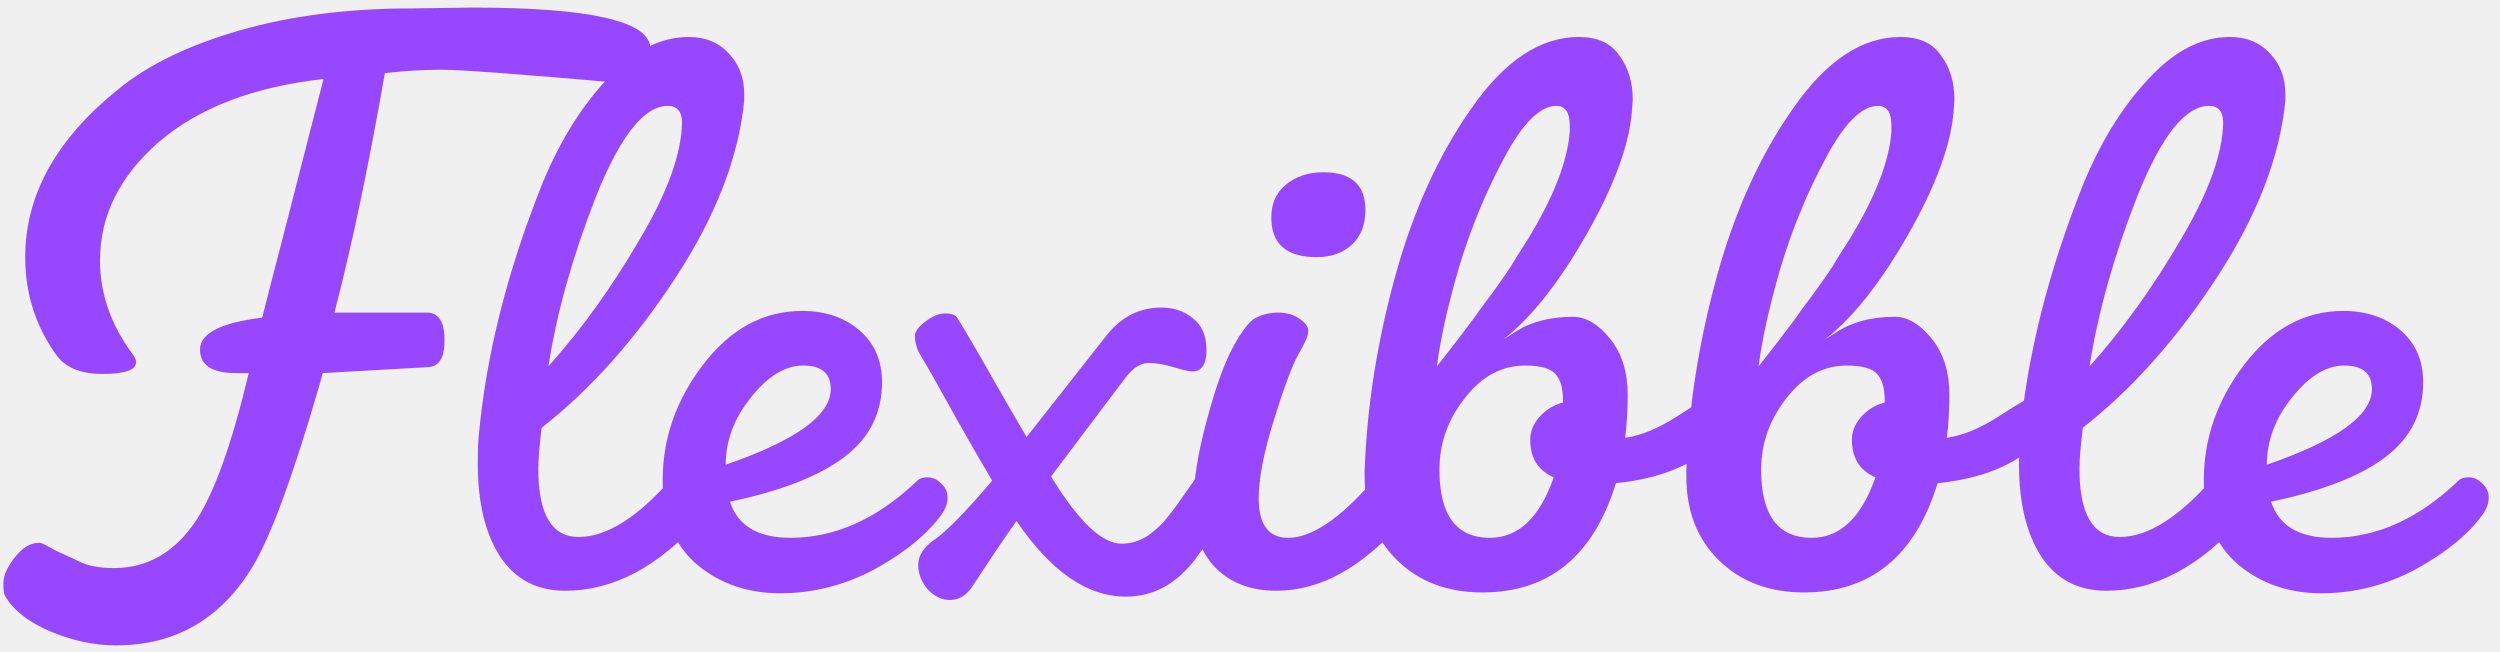
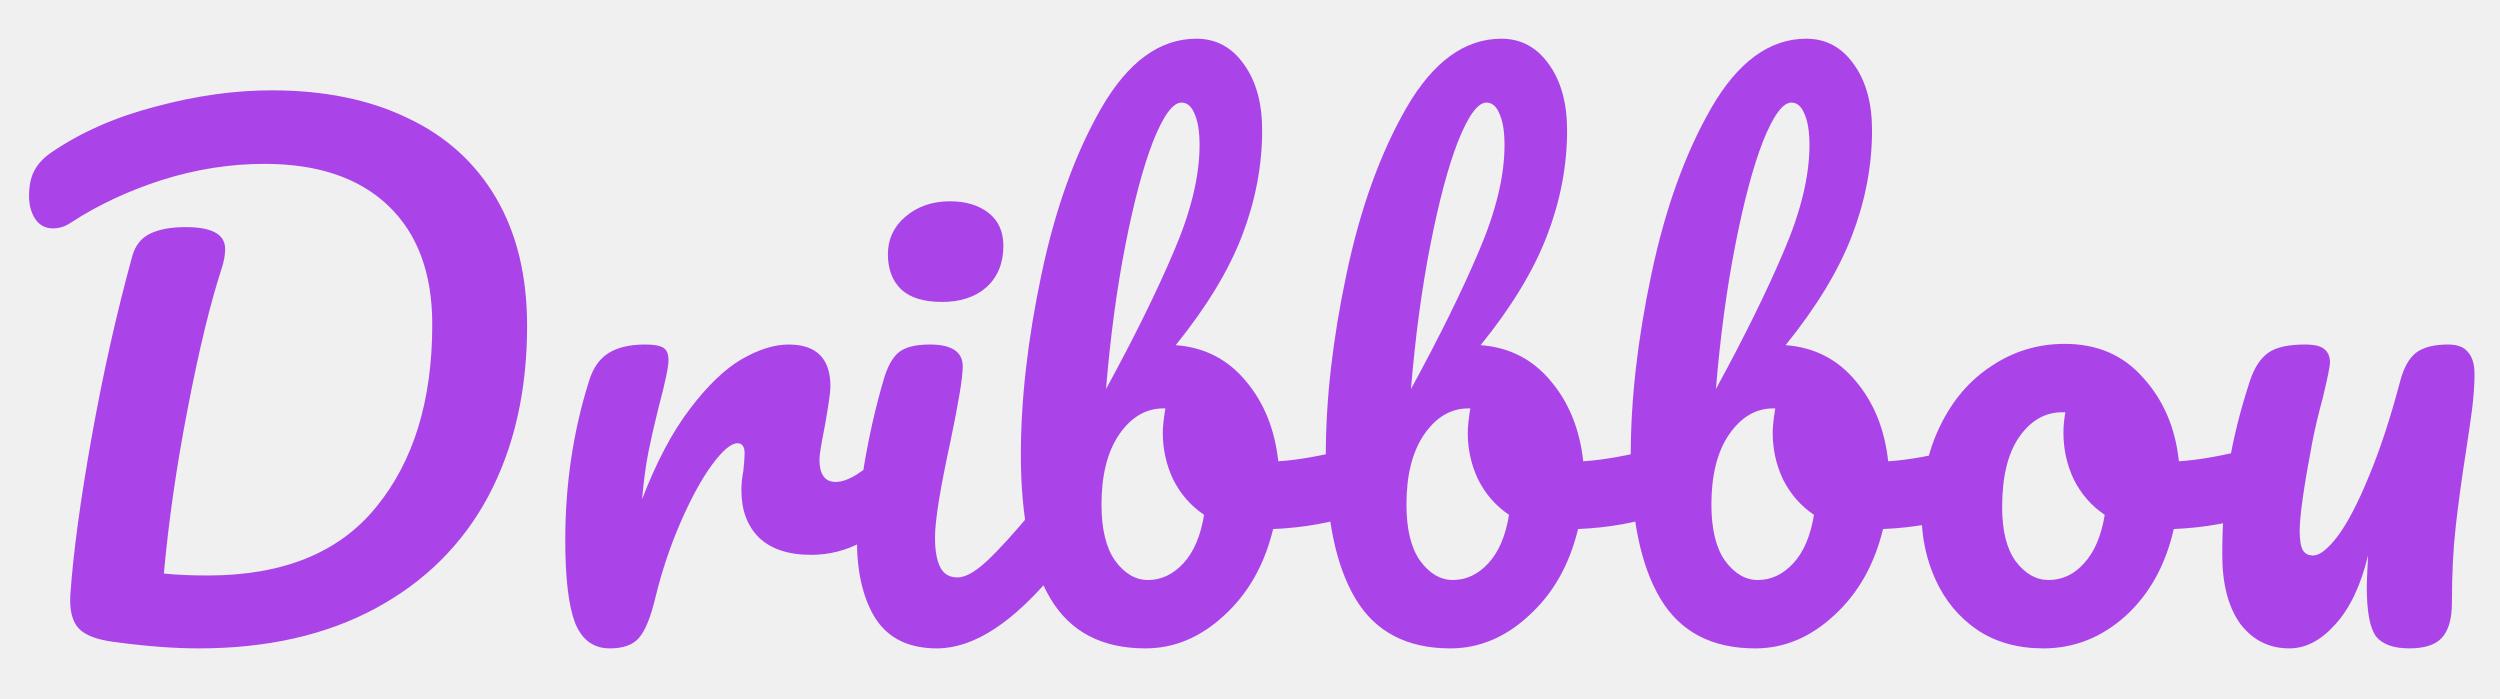
- <svg xmlns="http://www.w3.org/2000/svg" width="119" height="31" viewBox="0 0 119 31" fill="none">
-   <path d="M22.48 0.36C28.133 0.36 30.96 1.013 30.96 2.32C30.96 2.773 30.853 3.16 30.64 3.48C30.453 3.8 30.173 3.96 29.8 3.96H29.68C24.8 3.533 21.92 3.32 21.04 3.32C20.16 3.32 19.253 3.373 18.32 3.48C17.547 7.907 16.747 11.707 15.92 14.88H20.32C20.88 14.88 21.16 15.32 21.16 16.2C21.16 17.053 20.88 17.48 20.32 17.48L15.36 17.76C15.36 17.787 15.293 18.027 15.16 18.48C13.96 22.613 12.933 25.413 12.08 26.88C10.56 29.44 8.373 30.72 5.52 30.72C4.48 30.72 3.427 30.493 2.36 30.04C1.32 29.587 0.613 29.027 0.24 28.36C0.187 28.28 0.16 28.08 0.16 27.76C0.16 27.413 0.333 27.013 0.68 26.56C1.053 26.08 1.44 25.84 1.84 25.84C1.947 25.84 2.04 25.867 2.12 25.92C2.227 25.973 2.427 26.08 2.72 26.24L3.76 26.72C4.16 26.933 4.72 27.04 5.44 27.04C7.013 27.04 8.307 26.293 9.32 24.8C10.2 23.467 11.04 21.12 11.84 17.76H11.24C10.093 17.76 9.52 17.387 9.52 16.64C9.52 15.867 10.507 15.36 12.48 15.12C12.693 14.267 13.027 12.973 13.48 11.24C13.933 9.48 14.333 7.92 14.68 6.56C15.027 5.2 15.267 4.267 15.4 3.76C12.067 4.133 9.453 5.133 7.56 6.76C5.693 8.387 4.76 10.267 4.76 12.4C4.76 14 5.293 15.507 6.36 16.92C6.44 17.053 6.48 17.16 6.48 17.24C6.48 17.613 5.947 17.8 4.88 17.8C3.813 17.8 3.067 17.48 2.64 16.84C1.68 15.48 1.2 13.947 1.2 12.24C1.2 9.28 2.68 6.613 5.64 4.24C7.08 3.067 9.013 2.133 11.44 1.44C13.867 0.747 16.587 0.4 19.6 0.4L22.48 0.36ZM26.903 28.12C25.57 28.12 24.543 27.587 23.823 26.52C23.103 25.427 22.743 23.947 22.743 22.08C22.743 21.52 22.756 21.093 22.783 20.8C23.13 16.933 24.143 12.907 25.823 8.72C26.65 6.72 27.677 5.067 28.903 3.76C30.13 2.427 31.423 1.76 32.783 1.76C33.583 1.76 34.223 2.027 34.703 2.56C35.183 3.067 35.423 3.707 35.423 4.48V4.8C35.157 7.493 34.063 10.307 32.143 13.24C30.223 16.173 28.103 18.547 25.783 20.36C25.677 21.213 25.623 21.867 25.623 22.32C25.623 24.48 26.263 25.56 27.543 25.56C28.877 25.56 30.357 24.627 31.983 22.76C32.17 22.573 32.397 22.48 32.663 22.48C32.956 22.48 33.223 22.6 33.463 22.84C33.73 23.053 33.863 23.333 33.863 23.68C33.863 24 33.703 24.333 33.383 24.68C31.357 26.973 29.197 28.12 26.903 28.12ZM31.783 5.04C30.663 5.04 29.53 6.467 28.383 9.32C27.263 12.173 26.503 14.88 26.103 17.44C27.677 15.68 29.116 13.68 30.423 11.44C31.756 9.2 32.437 7.333 32.463 5.84C32.463 5.307 32.236 5.04 31.783 5.04ZM31.544 22.84C31.544 20.867 32.184 19.04 33.464 17.36C34.771 15.653 36.344 14.8 38.184 14.8C39.277 14.8 40.184 15.107 40.904 15.72C41.624 16.333 41.984 17.16 41.984 18.2C41.984 19.667 41.384 20.853 40.184 21.76C38.984 22.667 37.171 23.373 34.744 23.88C35.117 25.027 36.077 25.6 37.624 25.6C39.757 25.6 41.771 24.693 43.664 22.88C43.771 22.773 43.931 22.72 44.144 22.72C44.384 22.72 44.597 22.813 44.784 23C44.997 23.187 45.104 23.413 45.104 23.68C45.104 23.947 45.011 24.213 44.824 24.48C44.157 25.413 43.104 26.28 41.664 27.08C40.224 27.853 38.717 28.24 37.144 28.24C35.597 28.24 34.277 27.787 33.184 26.88C32.091 25.947 31.544 24.6 31.544 22.84ZM38.224 17.4C37.371 17.4 36.544 17.907 35.744 18.92C34.944 19.907 34.544 20.973 34.544 22.12C37.877 20.973 39.544 19.773 39.544 18.52C39.544 17.773 39.104 17.4 38.224 17.4ZM48.388 24.8C47.961 25.387 47.267 26.413 46.307 27.88C46.014 28.333 45.654 28.56 45.227 28.56C44.828 28.56 44.468 28.387 44.148 28.04C43.854 27.693 43.708 27.307 43.708 26.88C43.708 26.427 43.987 26.013 44.547 25.64C45.108 25.24 46.001 24.32 47.227 22.88C46.907 22.347 46.361 21.4 45.587 20.04C44.841 18.68 44.214 17.573 43.708 16.72C43.601 16.453 43.547 16.213 43.547 16C43.547 15.787 43.708 15.56 44.028 15.32C44.374 15.053 44.694 14.92 44.987 14.92C45.307 14.92 45.508 15 45.587 15.16C46.094 15.987 46.708 17.04 47.428 18.32C48.148 19.573 48.627 20.4 48.867 20.8L52.708 15.92C53.401 15.067 54.254 14.64 55.267 14.64C55.881 14.64 56.388 14.813 56.788 15.16C57.214 15.48 57.428 15.987 57.428 16.68C57.428 17.347 57.201 17.68 56.748 17.68C56.614 17.68 56.321 17.613 55.867 17.48C55.441 17.347 55.041 17.28 54.667 17.28C54.294 17.28 53.934 17.507 53.587 17.96L50.028 22.68C51.334 24.813 52.454 25.88 53.388 25.88C53.841 25.88 54.267 25.747 54.667 25.48C55.068 25.187 55.374 24.893 55.587 24.6C55.828 24.307 56.121 23.907 56.468 23.4C56.814 22.893 57.081 22.52 57.267 22.28C57.454 22.04 57.681 21.92 57.947 21.92C58.214 21.92 58.414 22.027 58.547 22.24C58.708 22.453 58.788 22.72 58.788 23.04C58.788 23.333 58.734 23.56 58.627 23.72C58.547 23.853 58.361 24.213 58.068 24.8C57.774 25.36 57.388 25.96 56.907 26.6C56.001 27.8 54.894 28.4 53.587 28.4C51.748 28.4 50.014 27.2 48.388 24.8ZM56.794 24.16C56.794 22.987 57.008 21.613 57.434 20.04C57.861 18.44 58.288 17.253 58.714 16.48C59.141 15.707 59.501 15.253 59.794 15.12C60.114 14.96 60.461 14.88 60.834 14.88C61.234 14.88 61.568 14.973 61.834 15.16C62.128 15.347 62.274 15.547 62.274 15.76C62.274 15.973 62.114 16.347 61.794 16.88C61.501 17.413 61.114 18.453 60.634 20C60.154 21.547 59.914 22.787 59.914 23.72C59.914 24.973 60.381 25.6 61.314 25.6C62.434 25.6 63.781 24.693 65.354 22.88C65.568 22.613 65.821 22.48 66.114 22.48C66.434 22.48 66.714 22.6 66.954 22.84C67.221 23.053 67.354 23.32 67.354 23.64C67.354 23.933 67.208 24.267 66.914 24.64C64.941 26.96 62.888 28.12 60.754 28.12C59.554 28.12 58.594 27.76 57.874 27.04C57.154 26.293 56.794 25.333 56.794 24.16ZM62.674 12.24C61.234 12.24 60.514 11.613 60.514 10.36C60.514 9.693 60.741 9.173 61.194 8.8C61.674 8.4 62.274 8.2 62.994 8.2C64.328 8.2 64.994 8.8 64.994 10C64.994 10.693 64.781 11.24 64.354 11.64C63.928 12.04 63.368 12.24 62.674 12.24ZM70.918 25.6C72.278 25.6 73.291 24.64 73.957 22.72C73.211 22.4 72.838 21.8 72.838 20.92C72.838 20.547 72.984 20.187 73.278 19.84C73.597 19.493 73.971 19.267 74.397 19.16V19.04C74.397 18.48 74.278 18.067 74.037 17.8C73.797 17.533 73.317 17.4 72.597 17.4C71.478 17.4 70.517 17.92 69.718 18.96C68.918 19.973 68.517 21.107 68.517 22.36C68.517 24.52 69.317 25.6 70.918 25.6ZM77.677 5.32C77.544 6.92 76.824 8.867 75.517 11.16C74.211 13.453 72.891 15.12 71.558 16.16L71.998 15.88C72.771 15.347 73.731 15.08 74.877 15.08C75.491 15.08 76.078 15.427 76.638 16.12C77.198 16.813 77.478 17.707 77.478 18.8C77.478 19.52 77.438 20.2 77.358 20.84C78.104 20.733 78.918 20.4 79.797 19.84C80.704 19.253 81.198 18.96 81.278 18.96C81.864 18.96 82.157 19.307 82.157 20C82.157 20.427 81.998 20.787 81.677 21.08C80.584 22.147 78.998 22.787 76.918 23C75.851 26.467 73.731 28.2 70.558 28.2C68.904 28.2 67.558 27.693 66.517 26.68C65.478 25.667 64.957 24.333 64.957 22.68V22.4C65.064 19.387 65.544 16.32 66.397 13.2C67.251 10.08 68.464 7.4 70.037 5.16C71.611 2.893 73.317 1.76 75.157 1.76C76.037 1.76 76.677 2.053 77.078 2.64C77.504 3.2 77.718 3.907 77.718 4.76L77.677 5.32ZM74.078 5.04C73.304 5.04 72.478 5.867 71.597 7.52C70.718 9.147 69.998 10.893 69.438 12.76C68.904 14.6 68.558 16.16 68.397 17.44C69.091 16.56 69.664 15.813 70.118 15.2C70.278 14.96 70.571 14.56 70.998 14C71.424 13.413 71.731 12.973 71.918 12.68C72.104 12.36 72.371 11.933 72.718 11.4C73.944 9.4 74.611 7.693 74.718 6.28V5.96C74.718 5.347 74.504 5.04 74.078 5.04ZM86.23 25.6C87.59 25.6 88.603 24.64 89.27 22.72C88.523 22.4 88.15 21.8 88.15 20.92C88.15 20.547 88.297 20.187 88.59 19.84C88.91 19.493 89.283 19.267 89.71 19.16V19.04C89.71 18.48 89.59 18.067 89.35 17.8C89.11 17.533 88.63 17.4 87.91 17.4C86.79 17.4 85.83 17.92 85.03 18.96C84.23 19.973 83.83 21.107 83.83 22.36C83.83 24.52 84.63 25.6 86.23 25.6ZM92.99 5.32C92.857 6.92 92.137 8.867 90.83 11.16C89.523 13.453 88.203 15.12 86.87 16.16L87.31 15.88C88.083 15.347 89.043 15.08 90.19 15.08C90.803 15.08 91.39 15.427 91.95 16.12C92.51 16.813 92.79 17.707 92.79 18.8C92.79 19.52 92.75 20.2 92.67 20.84C93.417 20.733 94.23 20.4 95.11 19.84C96.017 19.253 96.51 18.96 96.59 18.96C97.177 18.96 97.47 19.307 97.47 20C97.47 20.427 97.31 20.787 96.99 21.08C95.897 22.147 94.31 22.787 92.23 23C91.163 26.467 89.043 28.2 85.87 28.2C84.217 28.2 82.87 27.693 81.83 26.68C80.79 25.667 80.27 24.333 80.27 22.68V22.4C80.377 19.387 80.857 16.32 81.71 13.2C82.563 10.08 83.777 7.4 85.35 5.16C86.923 2.893 88.63 1.76 90.47 1.76C91.35 1.76 91.99 2.053 92.39 2.64C92.817 3.2 93.03 3.907 93.03 4.76L92.99 5.32ZM89.39 5.04C88.617 5.04 87.79 5.867 86.91 7.52C86.03 9.147 85.31 10.893 84.75 12.76C84.217 14.6 83.87 16.16 83.71 17.44C84.403 16.56 84.977 15.813 85.43 15.2C85.59 14.96 85.883 14.56 86.31 14C86.737 13.413 87.043 12.973 87.23 12.68C87.417 12.36 87.683 11.933 88.03 11.4C89.257 9.4 89.923 7.693 90.03 6.28V5.96C90.03 5.347 89.817 5.04 89.39 5.04ZM100.263 28.12C98.929 28.12 97.903 27.587 97.183 26.52C96.463 25.427 96.103 23.947 96.103 22.08C96.103 21.52 96.116 21.093 96.142 20.8C96.489 16.933 97.502 12.907 99.183 8.72C100.009 6.72 101.036 5.067 102.263 3.76C103.489 2.427 104.783 1.76 106.143 1.76C106.943 1.76 107.583 2.027 108.063 2.56C108.543 3.067 108.783 3.707 108.783 4.48V4.8C108.516 7.493 107.423 10.307 105.503 13.24C103.583 16.173 101.463 18.547 99.142 20.36C99.036 21.213 98.983 21.867 98.983 22.32C98.983 24.48 99.623 25.56 100.903 25.56C102.236 25.56 103.716 24.627 105.343 22.76C105.529 22.573 105.756 22.48 106.023 22.48C106.316 22.48 106.583 22.6 106.823 22.84C107.089 23.053 107.223 23.333 107.223 23.68C107.223 24 107.063 24.333 106.743 24.68C104.716 26.973 102.556 28.12 100.263 28.12ZM105.143 5.04C104.023 5.04 102.889 6.467 101.743 9.32C100.623 12.173 99.862 14.88 99.463 17.44C101.036 15.68 102.476 13.68 103.783 11.44C105.116 9.2 105.796 7.333 105.822 5.84C105.822 5.307 105.596 5.04 105.143 5.04ZM104.903 22.84C104.903 20.867 105.543 19.04 106.823 17.36C108.13 15.653 109.703 14.8 111.543 14.8C112.637 14.8 113.543 15.107 114.263 15.72C114.983 16.333 115.343 17.16 115.343 18.2C115.343 19.667 114.743 20.853 113.543 21.76C112.343 22.667 110.53 23.373 108.103 23.88C108.477 25.027 109.437 25.6 110.983 25.6C113.117 25.6 115.13 24.693 117.023 22.88C117.13 22.773 117.29 22.72 117.503 22.72C117.743 22.72 117.957 22.813 118.143 23C118.357 23.187 118.463 23.413 118.463 23.68C118.463 23.947 118.37 24.213 118.183 24.48C117.517 25.413 116.463 26.28 115.023 27.08C113.583 27.853 112.077 28.24 110.503 28.24C108.957 28.24 107.637 27.787 106.543 26.88C105.45 25.947 104.903 24.6 104.903 22.84ZM111.583 17.4C110.73 17.4 109.903 17.907 109.103 18.92C108.303 19.907 107.903 20.973 107.903 22.12C111.237 20.973 112.903 19.773 112.903 18.52C112.903 17.773 112.463 17.4 111.583 17.4Z" fill="#9747FF" />
+ <svg xmlns="http://www.w3.org/2000/svg" width="93" height="26" viewBox="0 0 93 26" fill="none">
+   <g clip-path="url(#clip0_8_2)">
+     <path d="M7.392 24.12C6.464 24.12 5.416 24.04 4.248 23.88C3.608 23.8 3.168 23.632 2.928 23.376C2.688 23.12 2.584 22.704 2.616 22.128C2.728 20.544 2.992 18.592 3.408 16.272C3.824 13.936 4.328 11.688 4.92 9.528C5.032 9.128 5.256 8.848 5.592 8.688C5.928 8.528 6.368 8.448 6.912 8.448C7.888 8.448 8.376 8.72 8.376 9.264C8.376 9.488 8.328 9.744 8.232 10.032C7.816 11.312 7.4 13.032 6.984 15.192C6.568 17.336 6.272 19.384 6.096 21.336C6.576 21.384 7.12 21.408 7.728 21.408C10.528 21.408 12.616 20.56 13.992 18.864C15.384 17.168 16.08 14.904 16.08 12.072C16.08 10.168 15.536 8.696 14.448 7.656C13.36 6.616 11.824 6.096 9.84 6.096C8.56 6.096 7.288 6.296 6.024 6.696C4.776 7.096 3.648 7.624 2.64 8.28C2.432 8.424 2.208 8.496 1.968 8.496C1.696 8.496 1.48 8.384 1.32 8.16C1.16 7.92 1.08 7.632 1.08 7.296C1.08 6.912 1.144 6.6 1.272 6.36C1.4 6.104 1.616 5.872 1.92 5.664C3.024 4.912 4.32 4.344 5.808 3.96C7.296 3.56 8.728 3.36 10.104 3.36C12.056 3.36 13.744 3.704 15.168 4.392C16.592 5.064 17.688 6.056 18.456 7.368C19.224 8.68 19.608 10.264 19.608 12.12C19.608 14.536 19.128 16.648 18.168 18.456C17.208 20.248 15.808 21.64 13.968 22.632C12.128 23.624 9.936 24.12 7.392 24.12ZM22.684 24.12C22.076 24.12 21.644 23.8 21.388 23.16C21.148 22.52 21.028 21.496 21.028 20.088C21.028 18.008 21.324 16.032 21.916 14.16C22.06 13.696 22.292 13.36 22.612 13.152C22.948 12.928 23.412 12.816 24.004 12.816C24.324 12.816 24.548 12.856 24.676 12.936C24.804 13.016 24.868 13.168 24.868 13.392C24.868 13.648 24.748 14.224 24.508 15.12C24.348 15.76 24.22 16.32 24.124 16.8C24.028 17.28 23.948 17.872 23.884 18.576C24.412 17.2 25.004 16.08 25.66 15.216C26.316 14.352 26.956 13.736 27.58 13.368C28.22 13 28.804 12.816 29.332 12.816C30.372 12.816 30.892 13.336 30.892 14.376C30.892 14.584 30.82 15.088 30.676 15.888C30.548 16.528 30.484 16.928 30.484 17.088C30.484 17.648 30.684 17.928 31.084 17.928C31.532 17.928 32.108 17.576 32.812 16.872C33.02 16.664 33.236 16.56 33.46 16.56C33.668 16.56 33.828 16.656 33.94 16.848C34.068 17.024 34.132 17.264 34.132 17.568C34.132 18.16 33.972 18.624 33.652 18.96C33.204 19.424 32.676 19.824 32.068 20.16C31.476 20.48 30.844 20.64 30.172 20.64C29.324 20.64 28.676 20.424 28.228 19.992C27.796 19.56 27.58 18.976 27.58 18.24C27.58 18 27.604 17.76 27.652 17.52C27.684 17.2 27.7 16.984 27.7 16.872C27.7 16.616 27.612 16.488 27.436 16.488C27.196 16.488 26.876 16.76 26.476 17.304C26.092 17.832 25.708 18.536 25.324 19.416C24.94 20.296 24.628 21.224 24.388 22.2C24.212 22.952 24.004 23.464 23.764 23.736C23.54 23.992 23.18 24.12 22.684 24.12ZM35.046 11.232C34.374 11.232 33.87 11.08 33.534 10.776C33.198 10.456 33.03 10.016 33.03 9.456C33.03 8.896 33.246 8.432 33.678 8.064C34.126 7.68 34.678 7.488 35.334 7.488C35.926 7.488 36.406 7.632 36.774 7.92C37.142 8.208 37.326 8.616 37.326 9.144C37.326 9.784 37.118 10.296 36.702 10.68C36.286 11.048 35.734 11.232 35.046 11.232ZM34.854 24.12C33.814 24.12 33.054 23.752 32.574 23.016C32.11 22.28 31.878 21.304 31.878 20.088C31.878 19.368 31.966 18.448 32.142 17.328C32.334 16.192 32.574 15.136 32.862 14.16C33.006 13.648 33.198 13.296 33.438 13.104C33.678 12.912 34.062 12.816 34.59 12.816C35.406 12.816 35.814 13.088 35.814 13.632C35.814 14.032 35.662 14.96 35.358 16.416C34.974 18.176 34.782 19.368 34.782 19.992C34.782 20.472 34.846 20.84 34.974 21.096C35.102 21.352 35.318 21.48 35.622 21.48C35.91 21.48 36.27 21.28 36.702 20.88C37.134 20.48 37.71 19.848 38.43 18.984C38.622 18.76 38.838 18.648 39.078 18.648C39.286 18.648 39.446 18.744 39.558 18.936C39.686 19.128 39.75 19.392 39.75 19.728C39.75 20.368 39.598 20.864 39.294 21.216C37.71 23.152 36.23 24.12 34.854 24.12ZM50.576 16.632C50.784 16.632 50.944 16.736 51.056 16.944C51.168 17.152 51.224 17.416 51.224 17.736C51.224 18.136 51.168 18.448 51.056 18.672C50.944 18.88 50.768 19.024 50.528 19.104C49.568 19.44 48.512 19.632 47.36 19.68C47.04 21.008 46.432 22.08 45.536 22.896C44.656 23.712 43.68 24.12 42.608 24.12C40.992 24.12 39.816 23.504 39.08 22.272C38.344 21.04 37.976 19.256 37.976 16.92C37.976 14.856 38.232 12.616 38.744 10.2C39.256 7.768 40 5.704 40.976 4.008C41.968 2.296 43.144 1.44 44.504 1.44C45.24 1.44 45.832 1.76 46.28 2.4C46.728 3.024 46.952 3.84 46.952 4.848C46.952 6.16 46.704 7.464 46.208 8.76C45.712 10.056 44.888 11.416 43.736 12.84C44.808 12.92 45.68 13.368 46.352 14.184C47.024 14.984 47.424 15.976 47.552 17.16C48.304 17.112 49.2 16.952 50.24 16.68C50.336 16.648 50.448 16.632 50.576 16.632ZM43.952 3.816C43.632 3.816 43.28 4.296 42.896 5.256C42.528 6.2 42.184 7.488 41.864 9.12C41.544 10.752 41.304 12.536 41.144 14.472C42.2 12.536 43.04 10.832 43.664 9.36C44.304 7.872 44.624 6.552 44.624 5.4C44.624 4.888 44.56 4.496 44.432 4.224C44.32 3.952 44.16 3.816 43.952 3.816ZM42.704 21.576C43.2 21.576 43.64 21.368 44.024 20.952C44.408 20.536 44.664 19.936 44.792 19.152C44.296 18.816 43.912 18.376 43.64 17.832C43.384 17.288 43.256 16.712 43.256 16.104C43.256 15.88 43.288 15.576 43.352 15.192H43.28C42.624 15.192 42.072 15.52 41.624 16.176C41.192 16.816 40.976 17.68 40.976 18.768C40.976 19.68 41.144 20.376 41.48 20.856C41.832 21.336 42.24 21.576 42.704 21.576ZM61.92 16.632C62.128 16.632 62.288 16.736 62.4 16.944C62.512 17.152 62.568 17.416 62.568 17.736C62.568 18.136 62.512 18.448 62.4 18.672C62.288 18.88 62.112 19.024 61.872 19.104C60.912 19.44 59.856 19.632 58.704 19.68C58.384 21.008 57.776 22.08 56.88 22.896C56 23.712 55.024 24.12 53.952 24.12C52.336 24.12 51.16 23.504 50.424 22.272C49.688 21.04 49.32 19.256 49.32 16.92C49.32 14.856 49.576 12.616 50.088 10.2C50.6 7.768 51.344 5.704 52.32 4.008C53.312 2.296 54.488 1.44 55.848 1.44C56.584 1.44 57.176 1.76 57.624 2.4C58.072 3.024 58.296 3.84 58.296 4.848C58.296 6.16 58.048 7.464 57.552 8.76C57.056 10.056 56.232 11.416 55.08 12.84C56.152 12.92 57.024 13.368 57.696 14.184C58.368 14.984 58.768 15.976 58.896 17.16C59.648 17.112 60.544 16.952 61.584 16.68C61.68 16.648 61.792 16.632 61.92 16.632ZM55.296 3.816C54.976 3.816 54.624 4.296 54.24 5.256C53.872 6.2 53.528 7.488 53.208 9.12C52.888 10.752 52.648 12.536 52.488 14.472C53.544 12.536 54.384 10.832 55.008 9.36C55.648 7.872 55.968 6.552 55.968 5.4C55.968 4.888 55.904 4.496 55.776 4.224C55.664 3.952 55.504 3.816 55.296 3.816ZM54.048 21.576C54.544 21.576 54.984 21.368 55.368 20.952C55.752 20.536 56.008 19.936 56.136 19.152C55.64 18.816 55.256 18.376 54.984 17.832C54.728 17.288 54.6 16.712 54.6 16.104C54.6 15.88 54.632 15.576 54.696 15.192H54.624C53.968 15.192 53.416 15.52 52.968 16.176C52.536 16.816 52.32 17.68 52.32 18.768C52.32 19.68 52.488 20.376 52.824 20.856C53.176 21.336 53.584 21.576 54.048 21.576ZM73.264 16.632C73.472 16.632 73.632 16.736 73.744 16.944C73.856 17.152 73.912 17.416 73.912 17.736C73.912 18.136 73.856 18.448 73.744 18.672C73.632 18.88 73.456 19.024 73.216 19.104C72.256 19.44 71.2 19.632 70.048 19.68C69.728 21.008 69.12 22.08 68.224 22.896C67.344 23.712 66.368 24.12 65.296 24.12C63.68 24.12 62.504 23.504 61.768 22.272C61.032 21.04 60.664 19.256 60.664 16.92C60.664 14.856 60.92 12.616 61.432 10.2C61.944 7.768 62.688 5.704 63.664 4.008C64.656 2.296 65.832 1.44 67.192 1.44C67.928 1.44 68.52 1.76 68.968 2.4C69.416 3.024 69.64 3.84 69.64 4.848C69.64 6.16 69.392 7.464 68.896 8.76C68.4 10.056 67.576 11.416 66.424 12.84C67.496 12.92 68.368 13.368 69.04 14.184C69.712 14.984 70.112 15.976 70.24 17.16C70.992 17.112 71.888 16.952 72.928 16.68C73.024 16.648 73.136 16.632 73.264 16.632ZM66.64 3.816C66.32 3.816 65.968 4.296 65.584 5.256C65.216 6.2 64.872 7.488 64.552 9.12C64.232 10.752 63.992 12.536 63.832 14.472C64.888 12.536 65.728 10.832 66.352 9.36C66.992 7.872 67.312 6.552 67.312 5.4C67.312 4.888 67.248 4.496 67.12 4.224C67.008 3.952 66.848 3.816 66.64 3.816ZM65.392 21.576C65.888 21.576 66.328 21.368 66.712 20.952C67.096 20.536 67.352 19.936 67.48 19.152C66.984 18.816 66.6 18.376 66.328 17.832C66.072 17.288 65.944 16.712 65.944 16.104C65.944 15.88 65.976 15.576 66.04 15.192H65.968C65.312 15.192 64.76 15.52 64.312 16.176C63.88 16.816 63.664 17.68 63.664 18.768C63.664 19.68 63.832 20.376 64.168 20.856C64.52 21.336 64.928 21.576 65.392 21.576ZM84.079 16.632C84.287 16.632 84.448 16.736 84.559 16.944C84.671 17.152 84.728 17.416 84.728 17.736C84.728 18.504 84.496 18.96 84.031 19.104C83.072 19.44 82.016 19.632 80.864 19.68C80.559 21.024 79.96 22.104 79.064 22.92C78.168 23.72 77.151 24.12 76.016 24.12C75.055 24.12 74.231 23.888 73.543 23.424C72.871 22.96 72.359 22.344 72.007 21.576C71.656 20.808 71.48 19.976 71.48 19.08C71.48 17.864 71.712 16.784 72.175 15.84C72.639 14.88 73.279 14.136 74.096 13.608C74.912 13.064 75.816 12.792 76.808 12.792C78.023 12.792 78.999 13.216 79.736 14.064C80.487 14.896 80.927 15.928 81.055 17.16C81.808 17.112 82.704 16.952 83.743 16.68C83.871 16.648 83.984 16.632 84.079 16.632ZM76.207 21.576C76.719 21.576 77.159 21.368 77.528 20.952C77.912 20.536 78.168 19.936 78.296 19.152C77.799 18.816 77.415 18.376 77.144 17.832C76.888 17.288 76.76 16.712 76.76 16.104C76.76 15.848 76.784 15.592 76.832 15.336H76.712C76.072 15.336 75.535 15.648 75.103 16.272C74.688 16.88 74.48 17.744 74.48 18.864C74.48 19.744 74.647 20.416 74.984 20.88C75.335 21.344 75.743 21.576 76.207 21.576ZM85.164 24.12C84.412 24.12 83.804 23.816 83.34 23.208C82.892 22.584 82.668 21.728 82.668 20.64C82.668 19.44 82.748 18.344 82.908 17.352C83.068 16.344 83.332 15.28 83.7 14.16C83.86 13.68 84.084 13.336 84.372 13.128C84.66 12.92 85.116 12.816 85.74 12.816C86.092 12.816 86.332 12.872 86.46 12.984C86.604 13.096 86.676 13.264 86.676 13.488C86.676 13.616 86.588 14.048 86.412 14.784C86.252 15.376 86.124 15.912 86.028 16.392C85.708 18.072 85.548 19.192 85.548 19.752C85.548 20.088 85.588 20.328 85.668 20.472C85.748 20.6 85.876 20.664 86.052 20.664C86.292 20.664 86.596 20.424 86.964 19.944C87.332 19.448 87.716 18.712 88.116 17.736C88.532 16.744 88.924 15.552 89.292 14.16C89.42 13.68 89.612 13.336 89.868 13.128C90.14 12.92 90.54 12.816 91.068 12.816C91.42 12.816 91.668 12.912 91.812 13.104C91.972 13.28 92.052 13.552 92.052 13.92C92.052 14.32 92.02 14.768 91.956 15.264C91.892 15.744 91.82 16.24 91.74 16.752C91.58 17.776 91.452 18.712 91.356 19.56C91.26 20.392 91.212 21.344 91.212 22.416C91.212 23.024 91.084 23.464 90.828 23.736C90.588 23.992 90.188 24.12 89.628 24.12C89.036 24.12 88.62 23.968 88.38 23.664C88.156 23.344 88.044 22.736 88.044 21.84C88.044 21.664 88.06 21.272 88.092 20.664C87.82 21.784 87.412 22.64 86.868 23.232C86.34 23.824 85.772 24.12 85.164 24.12Z" fill="#AA44E9" />
+   </g>
+   <defs>
+     <clipPath id="clip0_8_2">
+       <rect width="93" height="26" fill="white" />
+     </clipPath>
+   </defs>
</svg>
